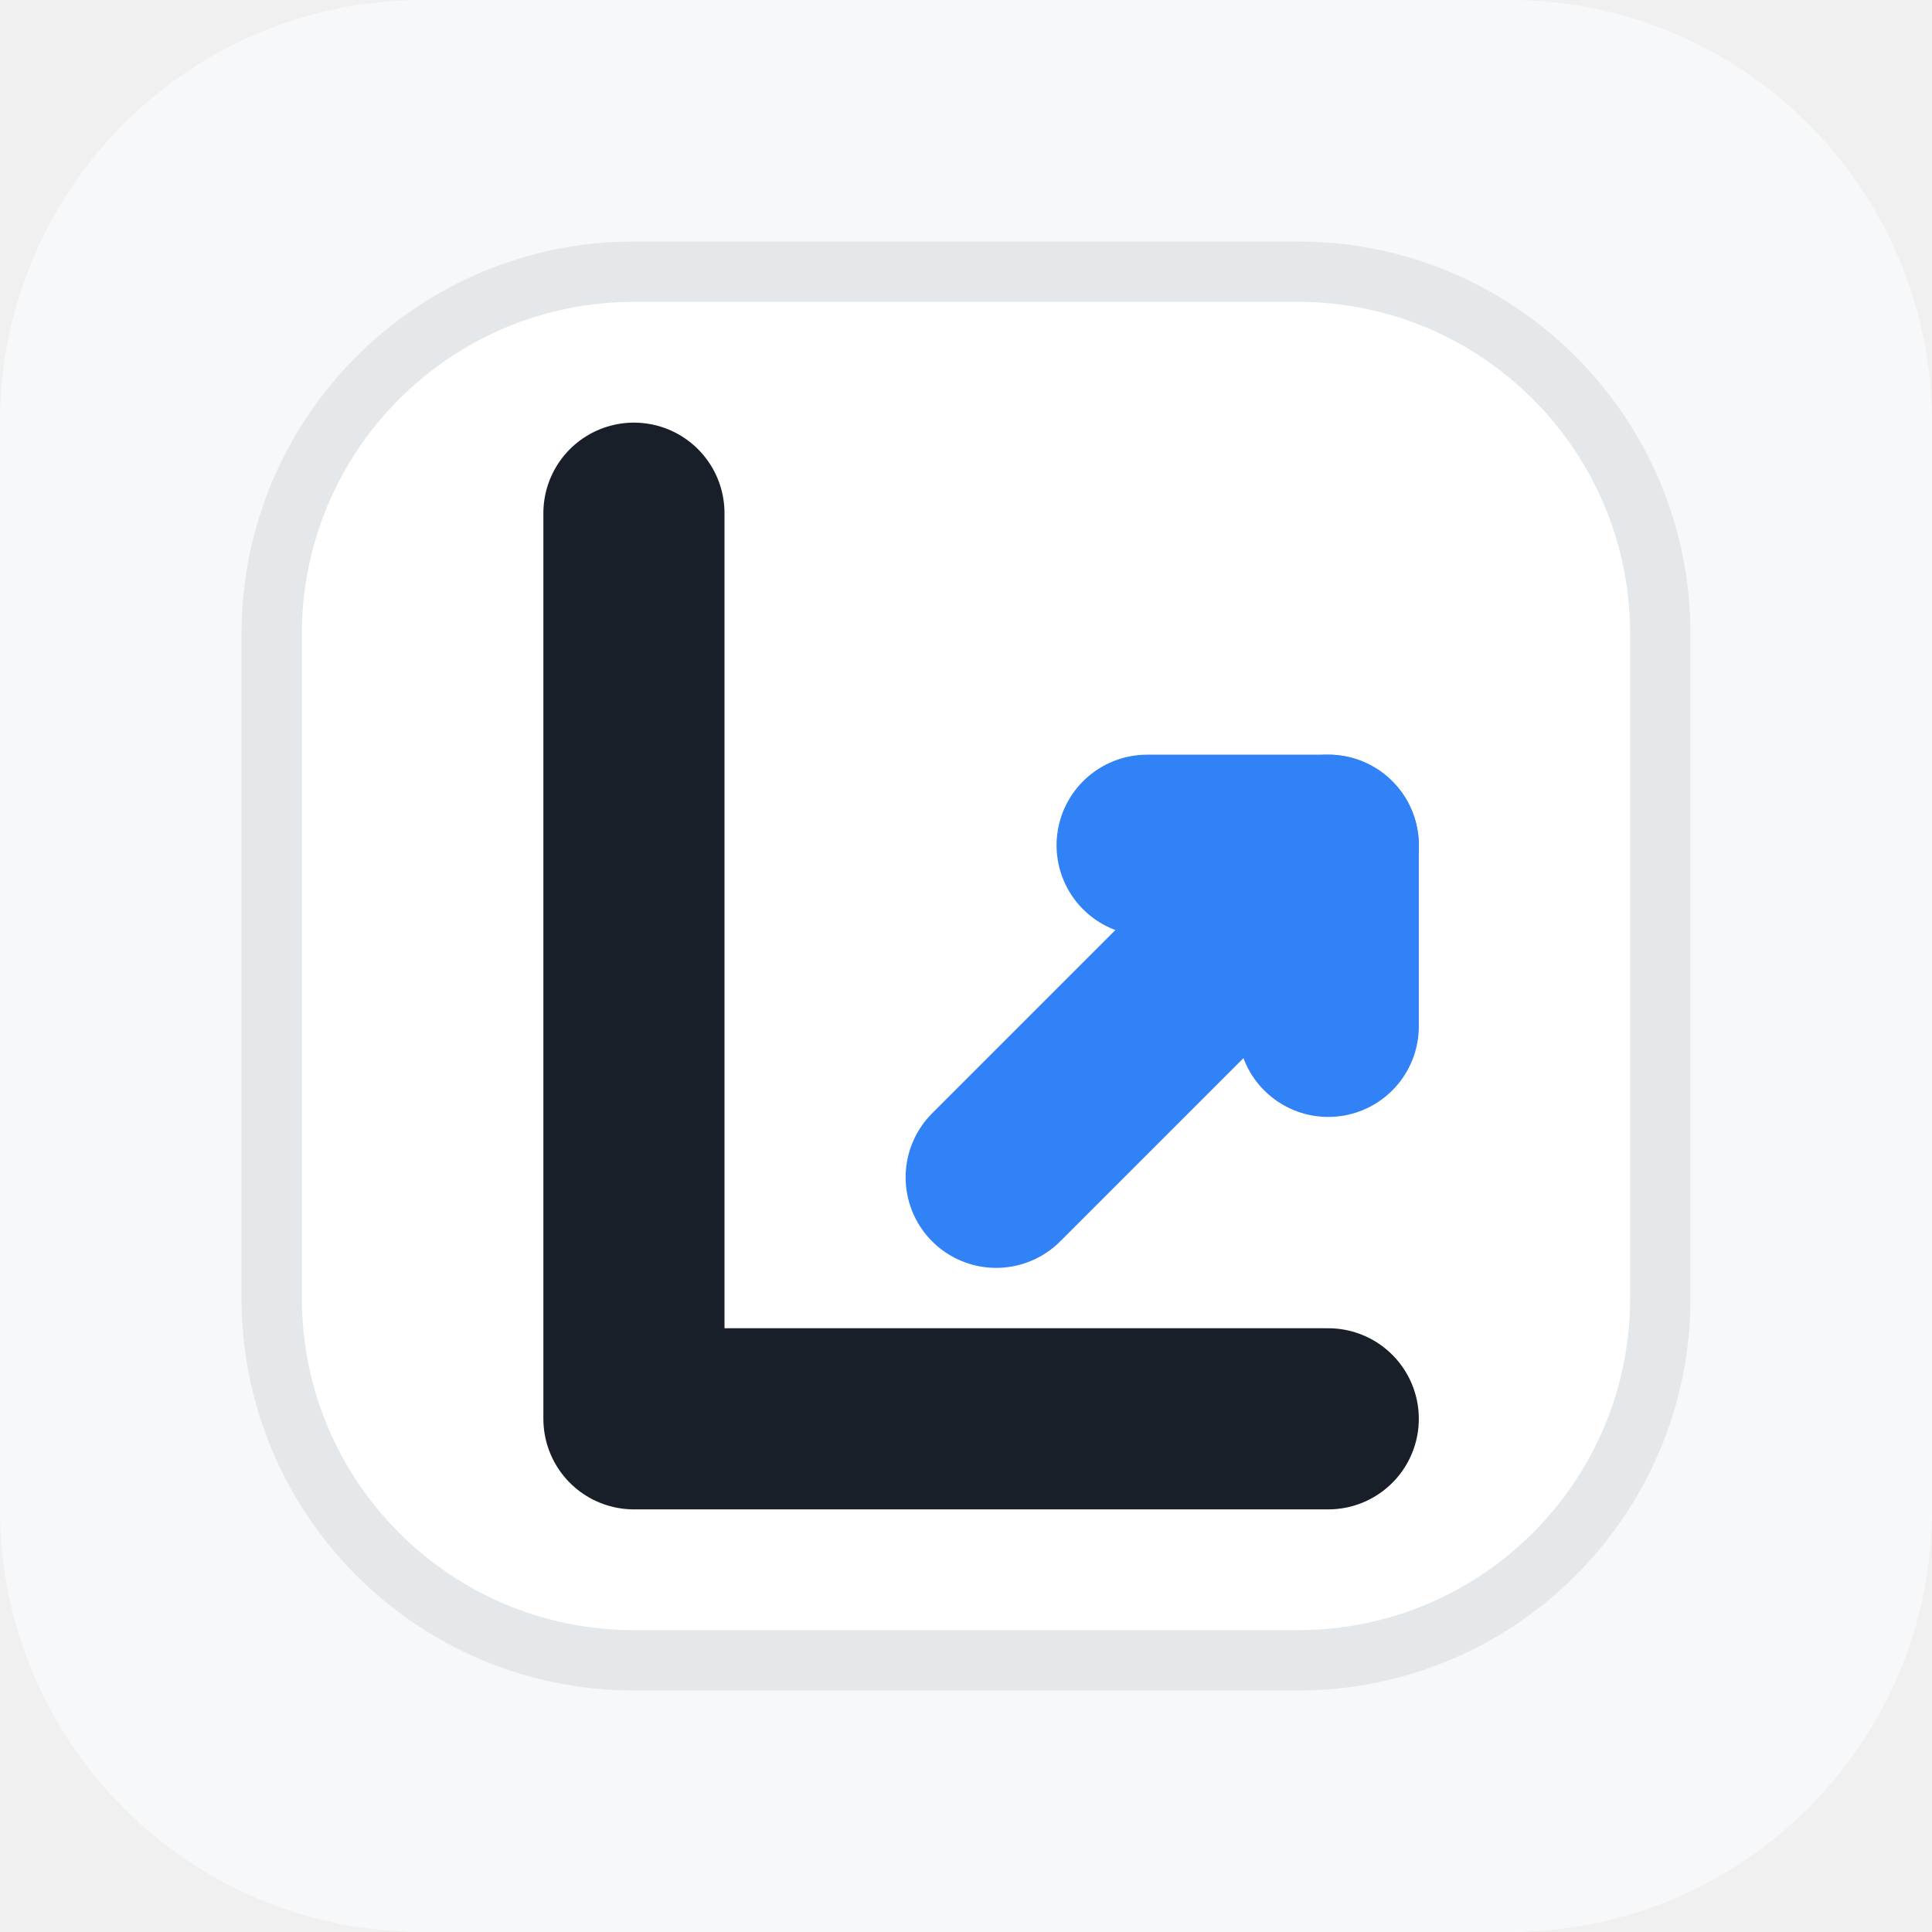
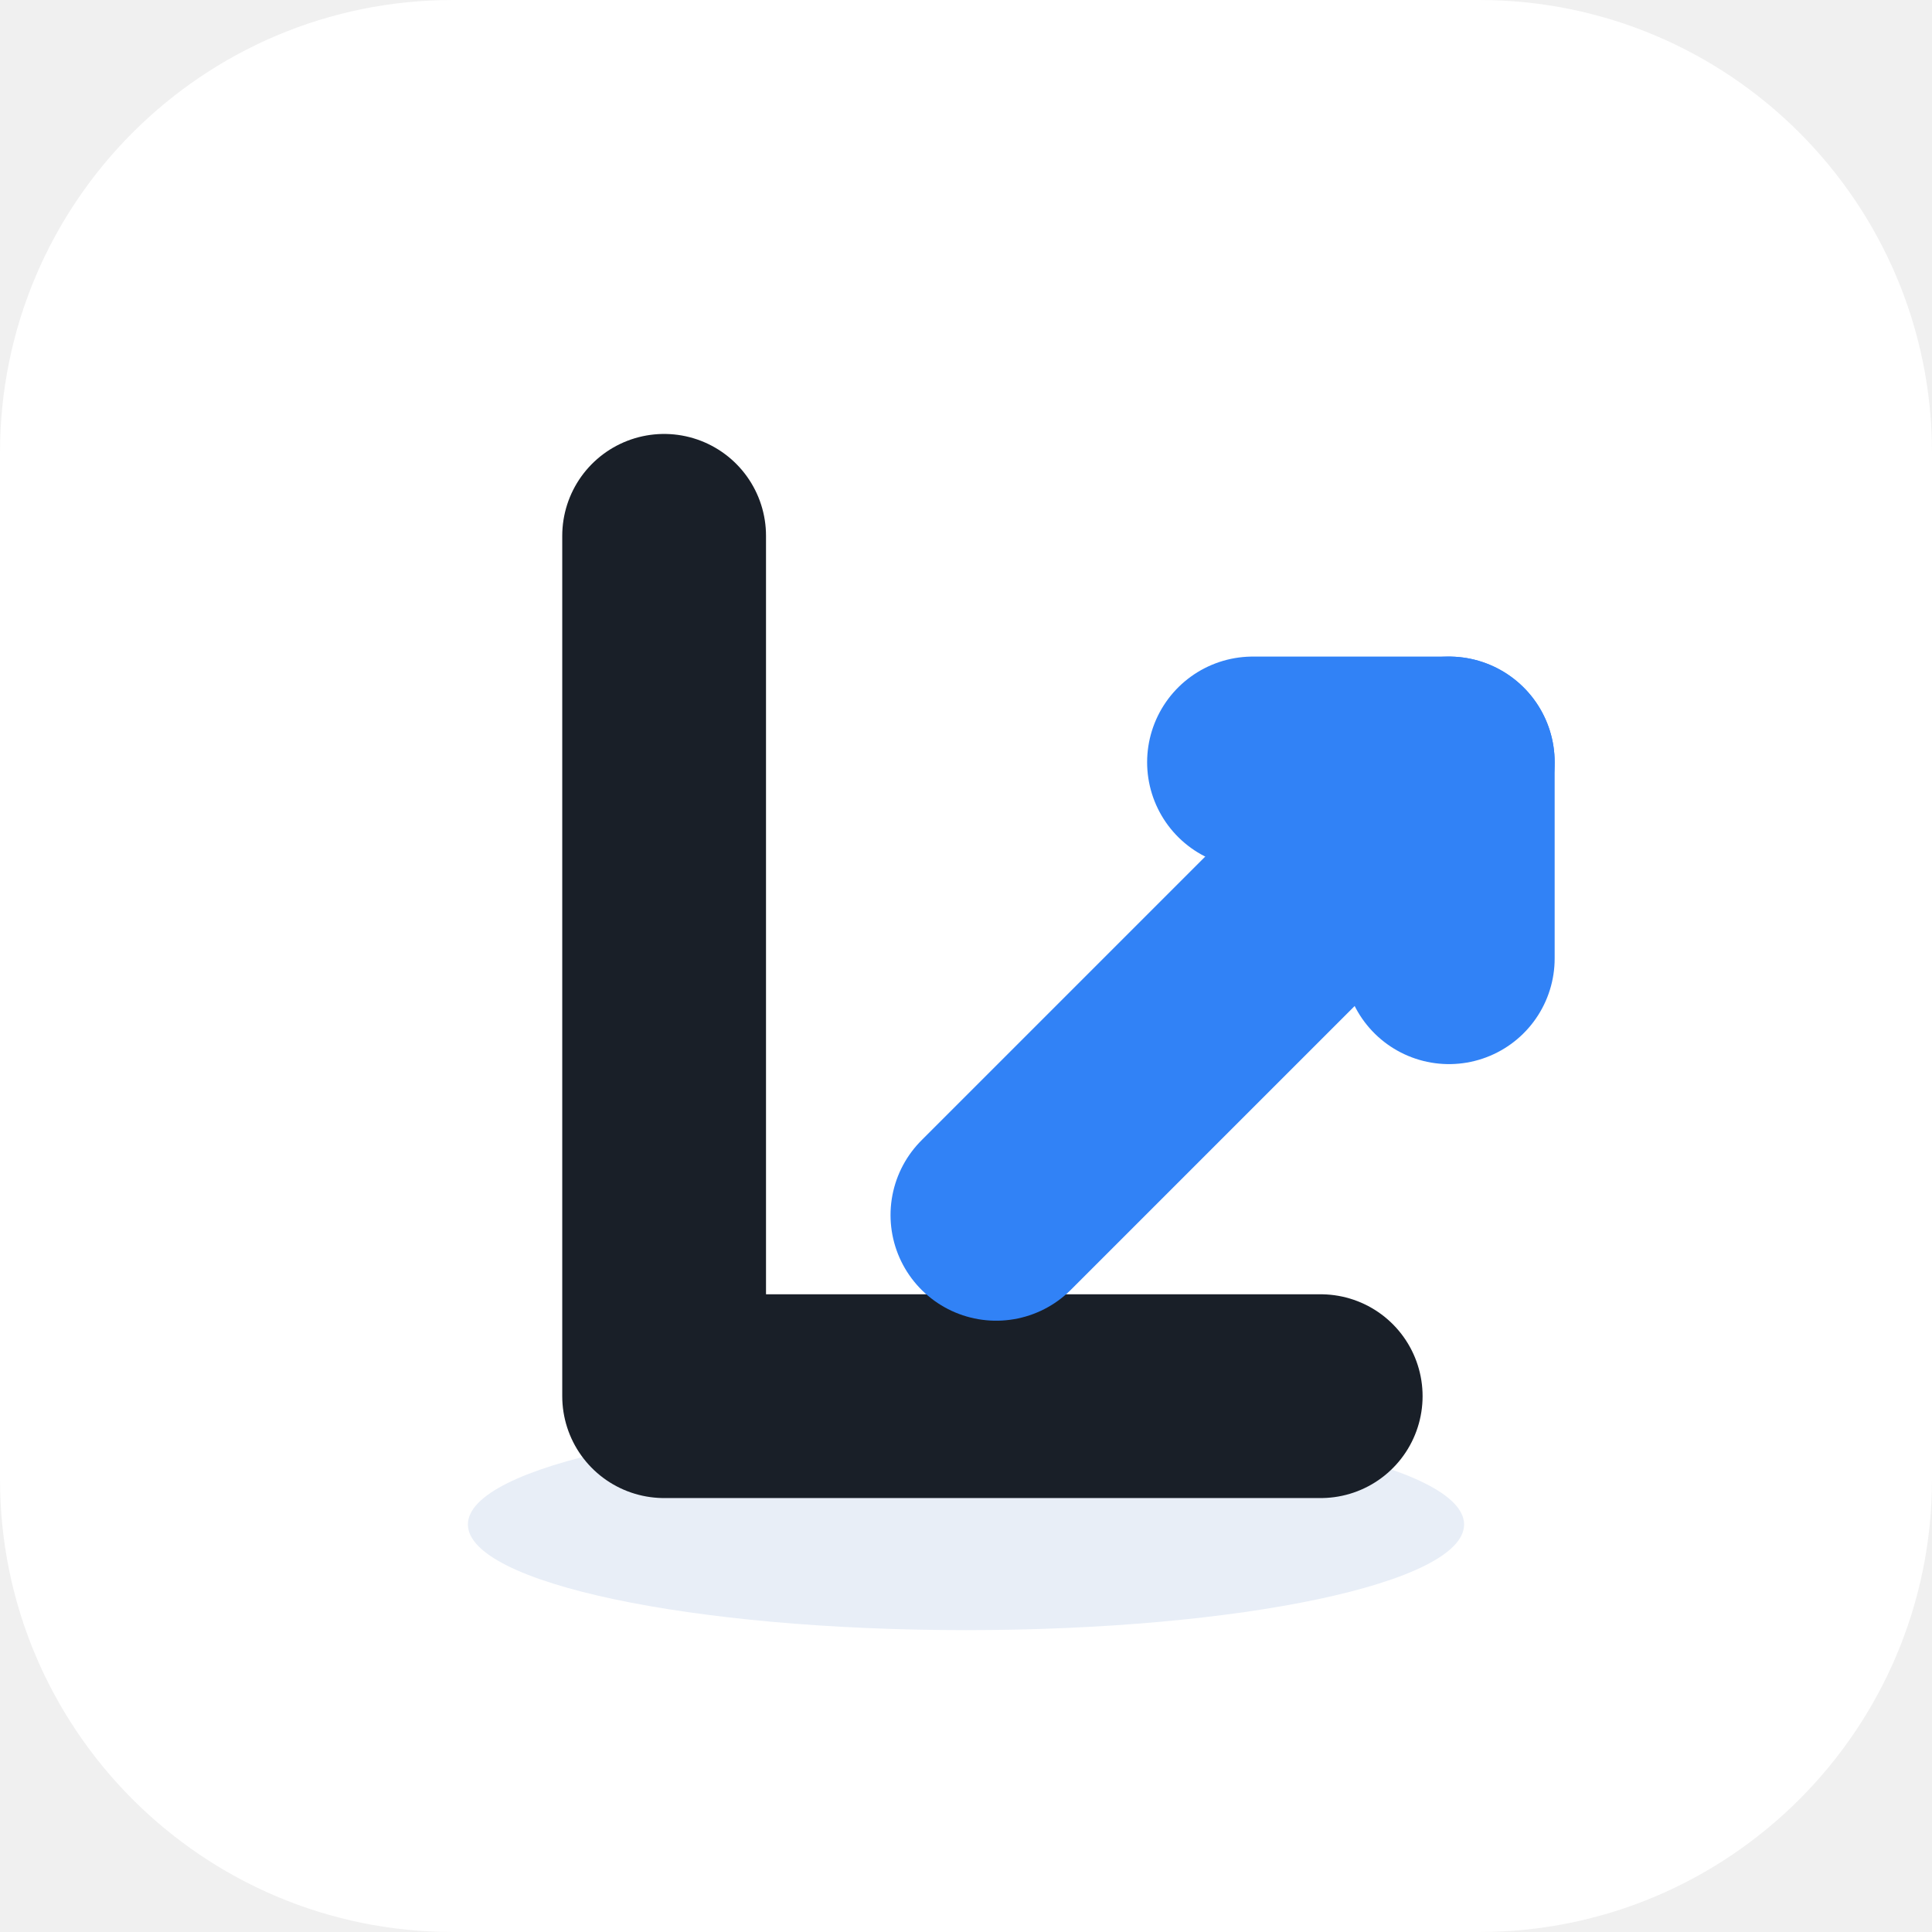
- <svg xmlns="http://www.w3.org/2000/svg" viewBox="0 0 64 64" role="img" aria-label="LaunchBoard favicon">
-   <rect width="64" height="64" rx="14" fill="#f7f8fa" />
-   <rect x="9" y="9" width="46" height="46" rx="12" fill="#ffffff" />
-   <path d="M21 17v30h23" fill="none" stroke="#191f28" stroke-width="6" stroke-linecap="round" stroke-linejoin="round" />
-   <path d="M33 39l11-11" fill="none" stroke="#3182f6" stroke-width="6" stroke-linecap="round" />
-   <path d="M38 28h6v6" fill="none" stroke="#3182f6" stroke-width="6" stroke-linecap="round" stroke-linejoin="round" />
-   <rect x="9" y="9" width="46" height="46" rx="12" fill="none" stroke="#e5e8eb" stroke-width="2" />
+ <svg xmlns="http://www.w3.org/2000/svg" width="512" height="512" viewBox="0 0 512 512" fill="none">
+   <rect width="512" height="512" rx="120" fill="#FFFFFF" />
+   <ellipse cx="256" cy="404" rx="132" ry="28" fill="#E8EEF7" />
+   <path d="M176 142V370H350" fill="none" stroke="#191F28" stroke-width="54" stroke-linecap="round" stroke-linejoin="round" />
+   <path d="M264 322L384 202" fill="none" stroke="#3182F6" stroke-width="56" stroke-linecap="round" />
+   <path d="M332 202H384V254" fill="none" stroke="#3182F6" stroke-width="56" stroke-linecap="round" stroke-linejoin="round" />
</svg>
